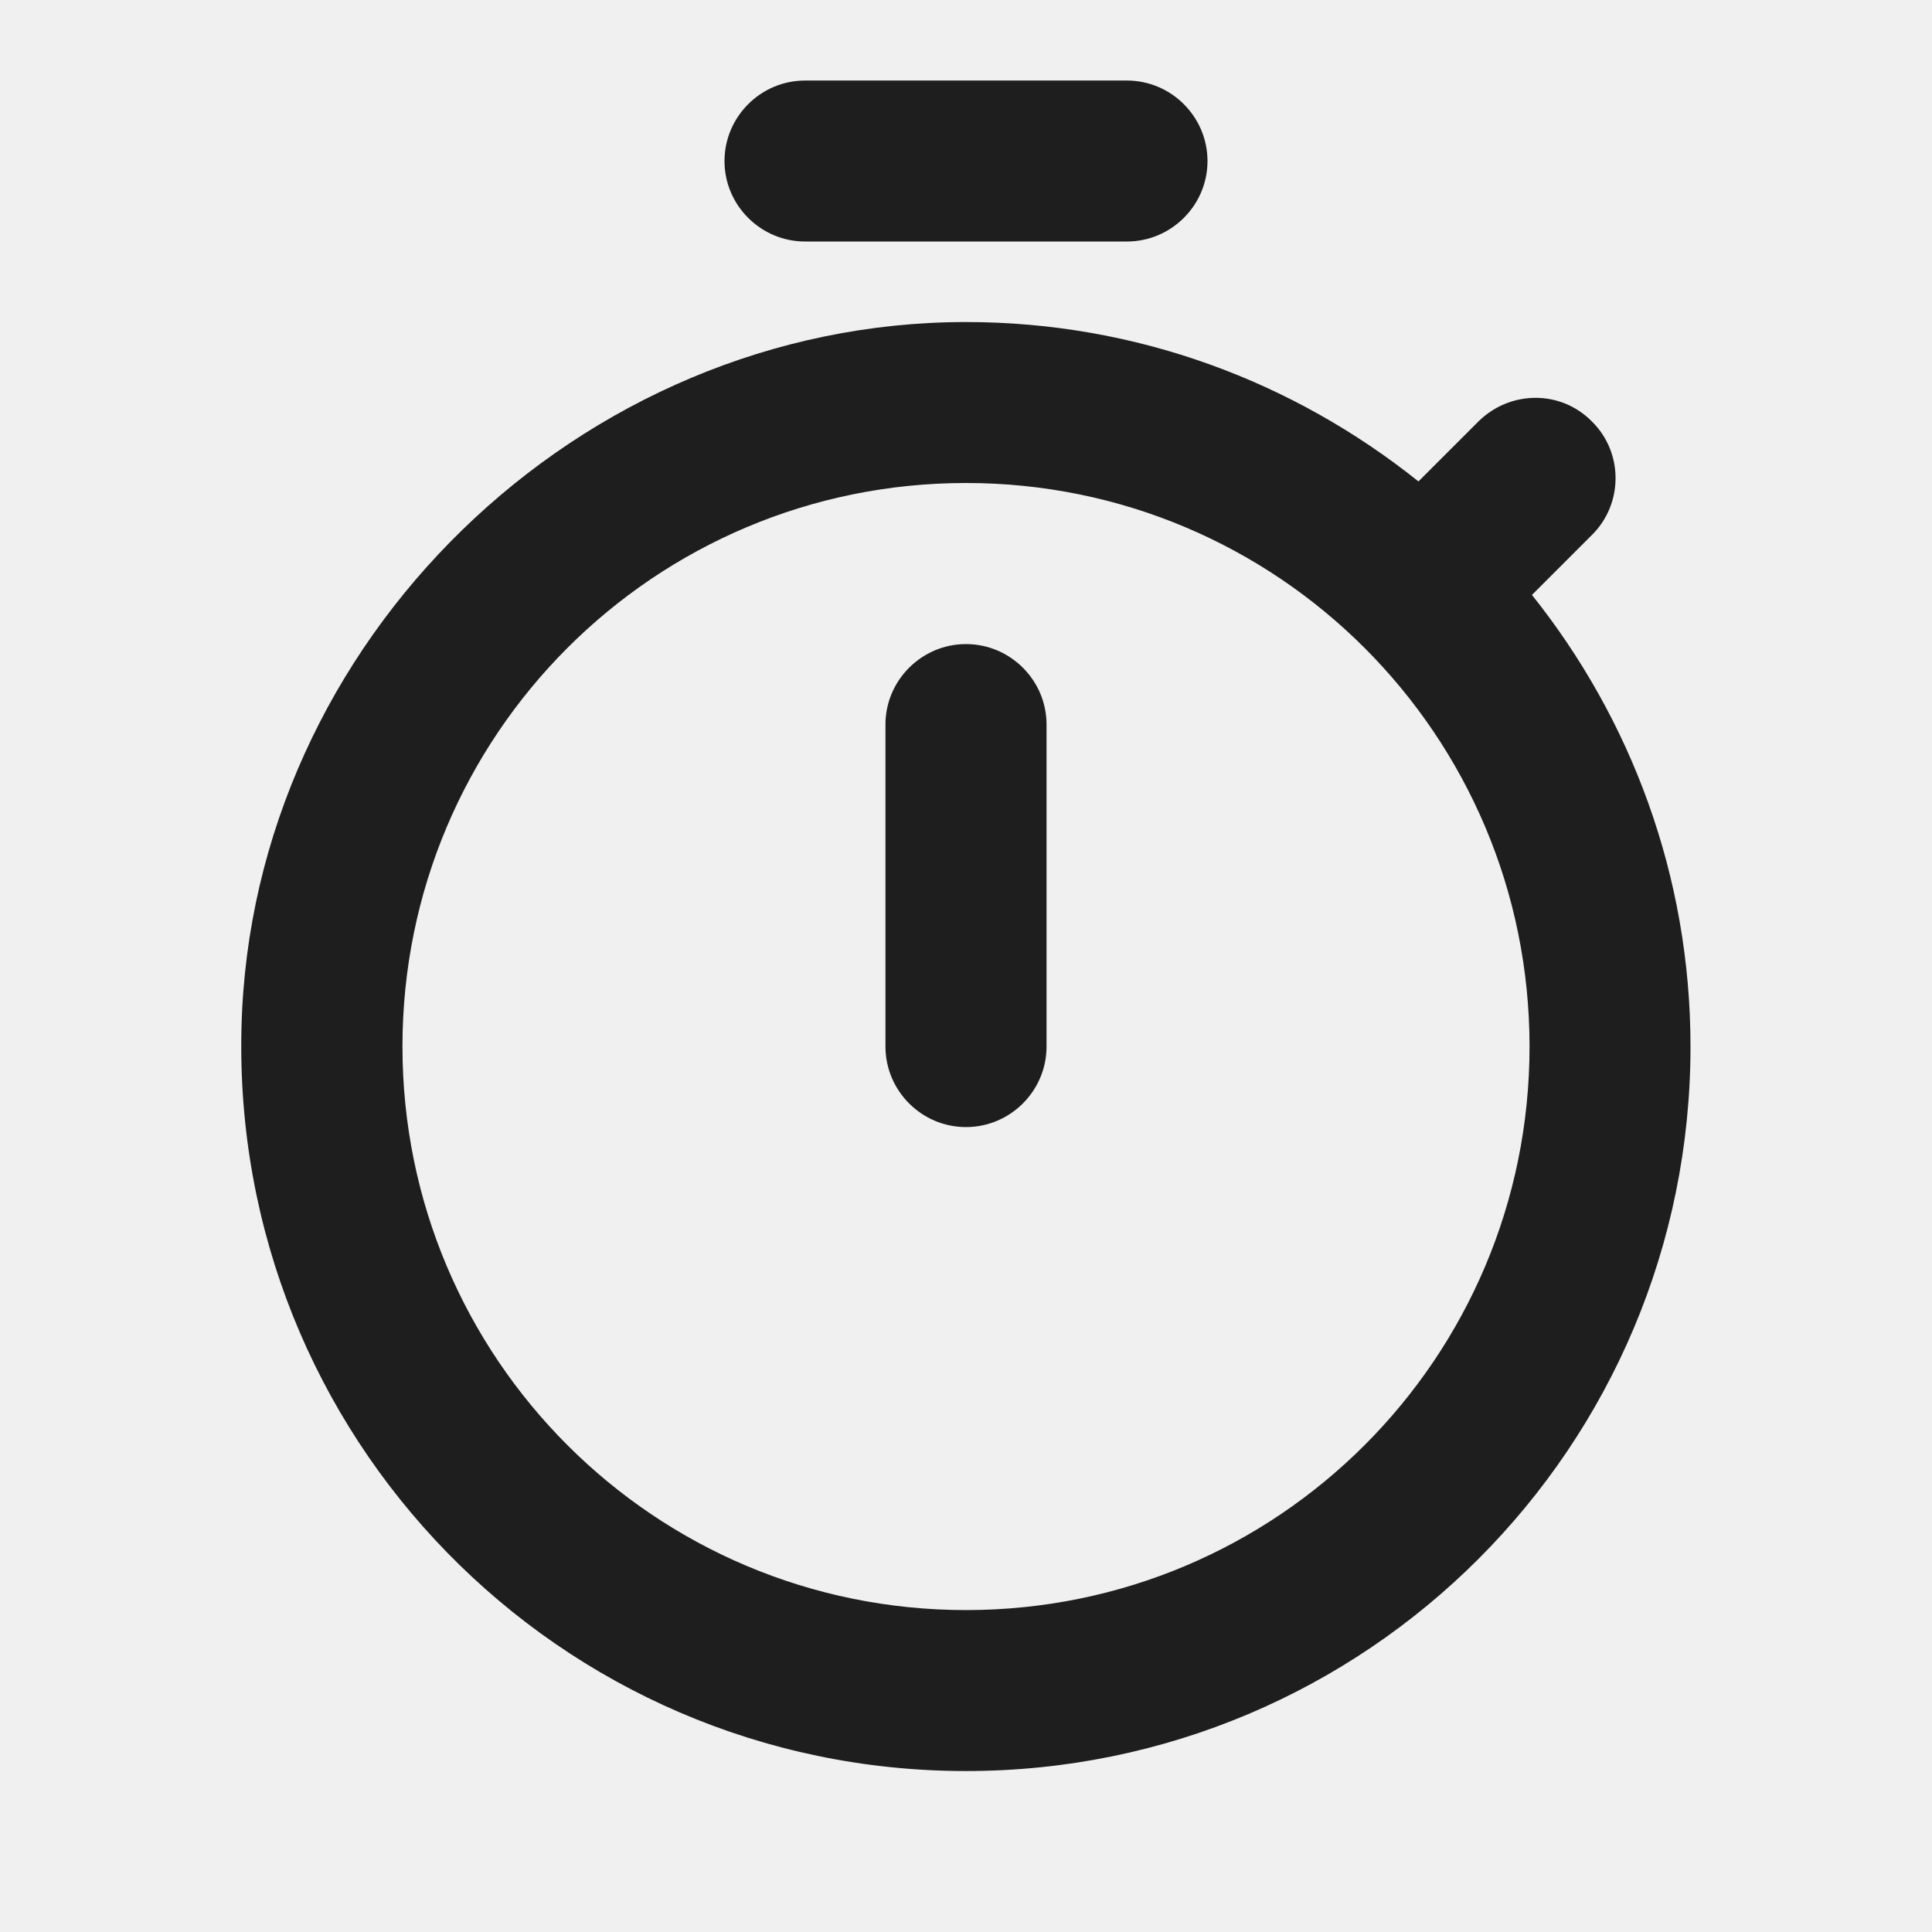
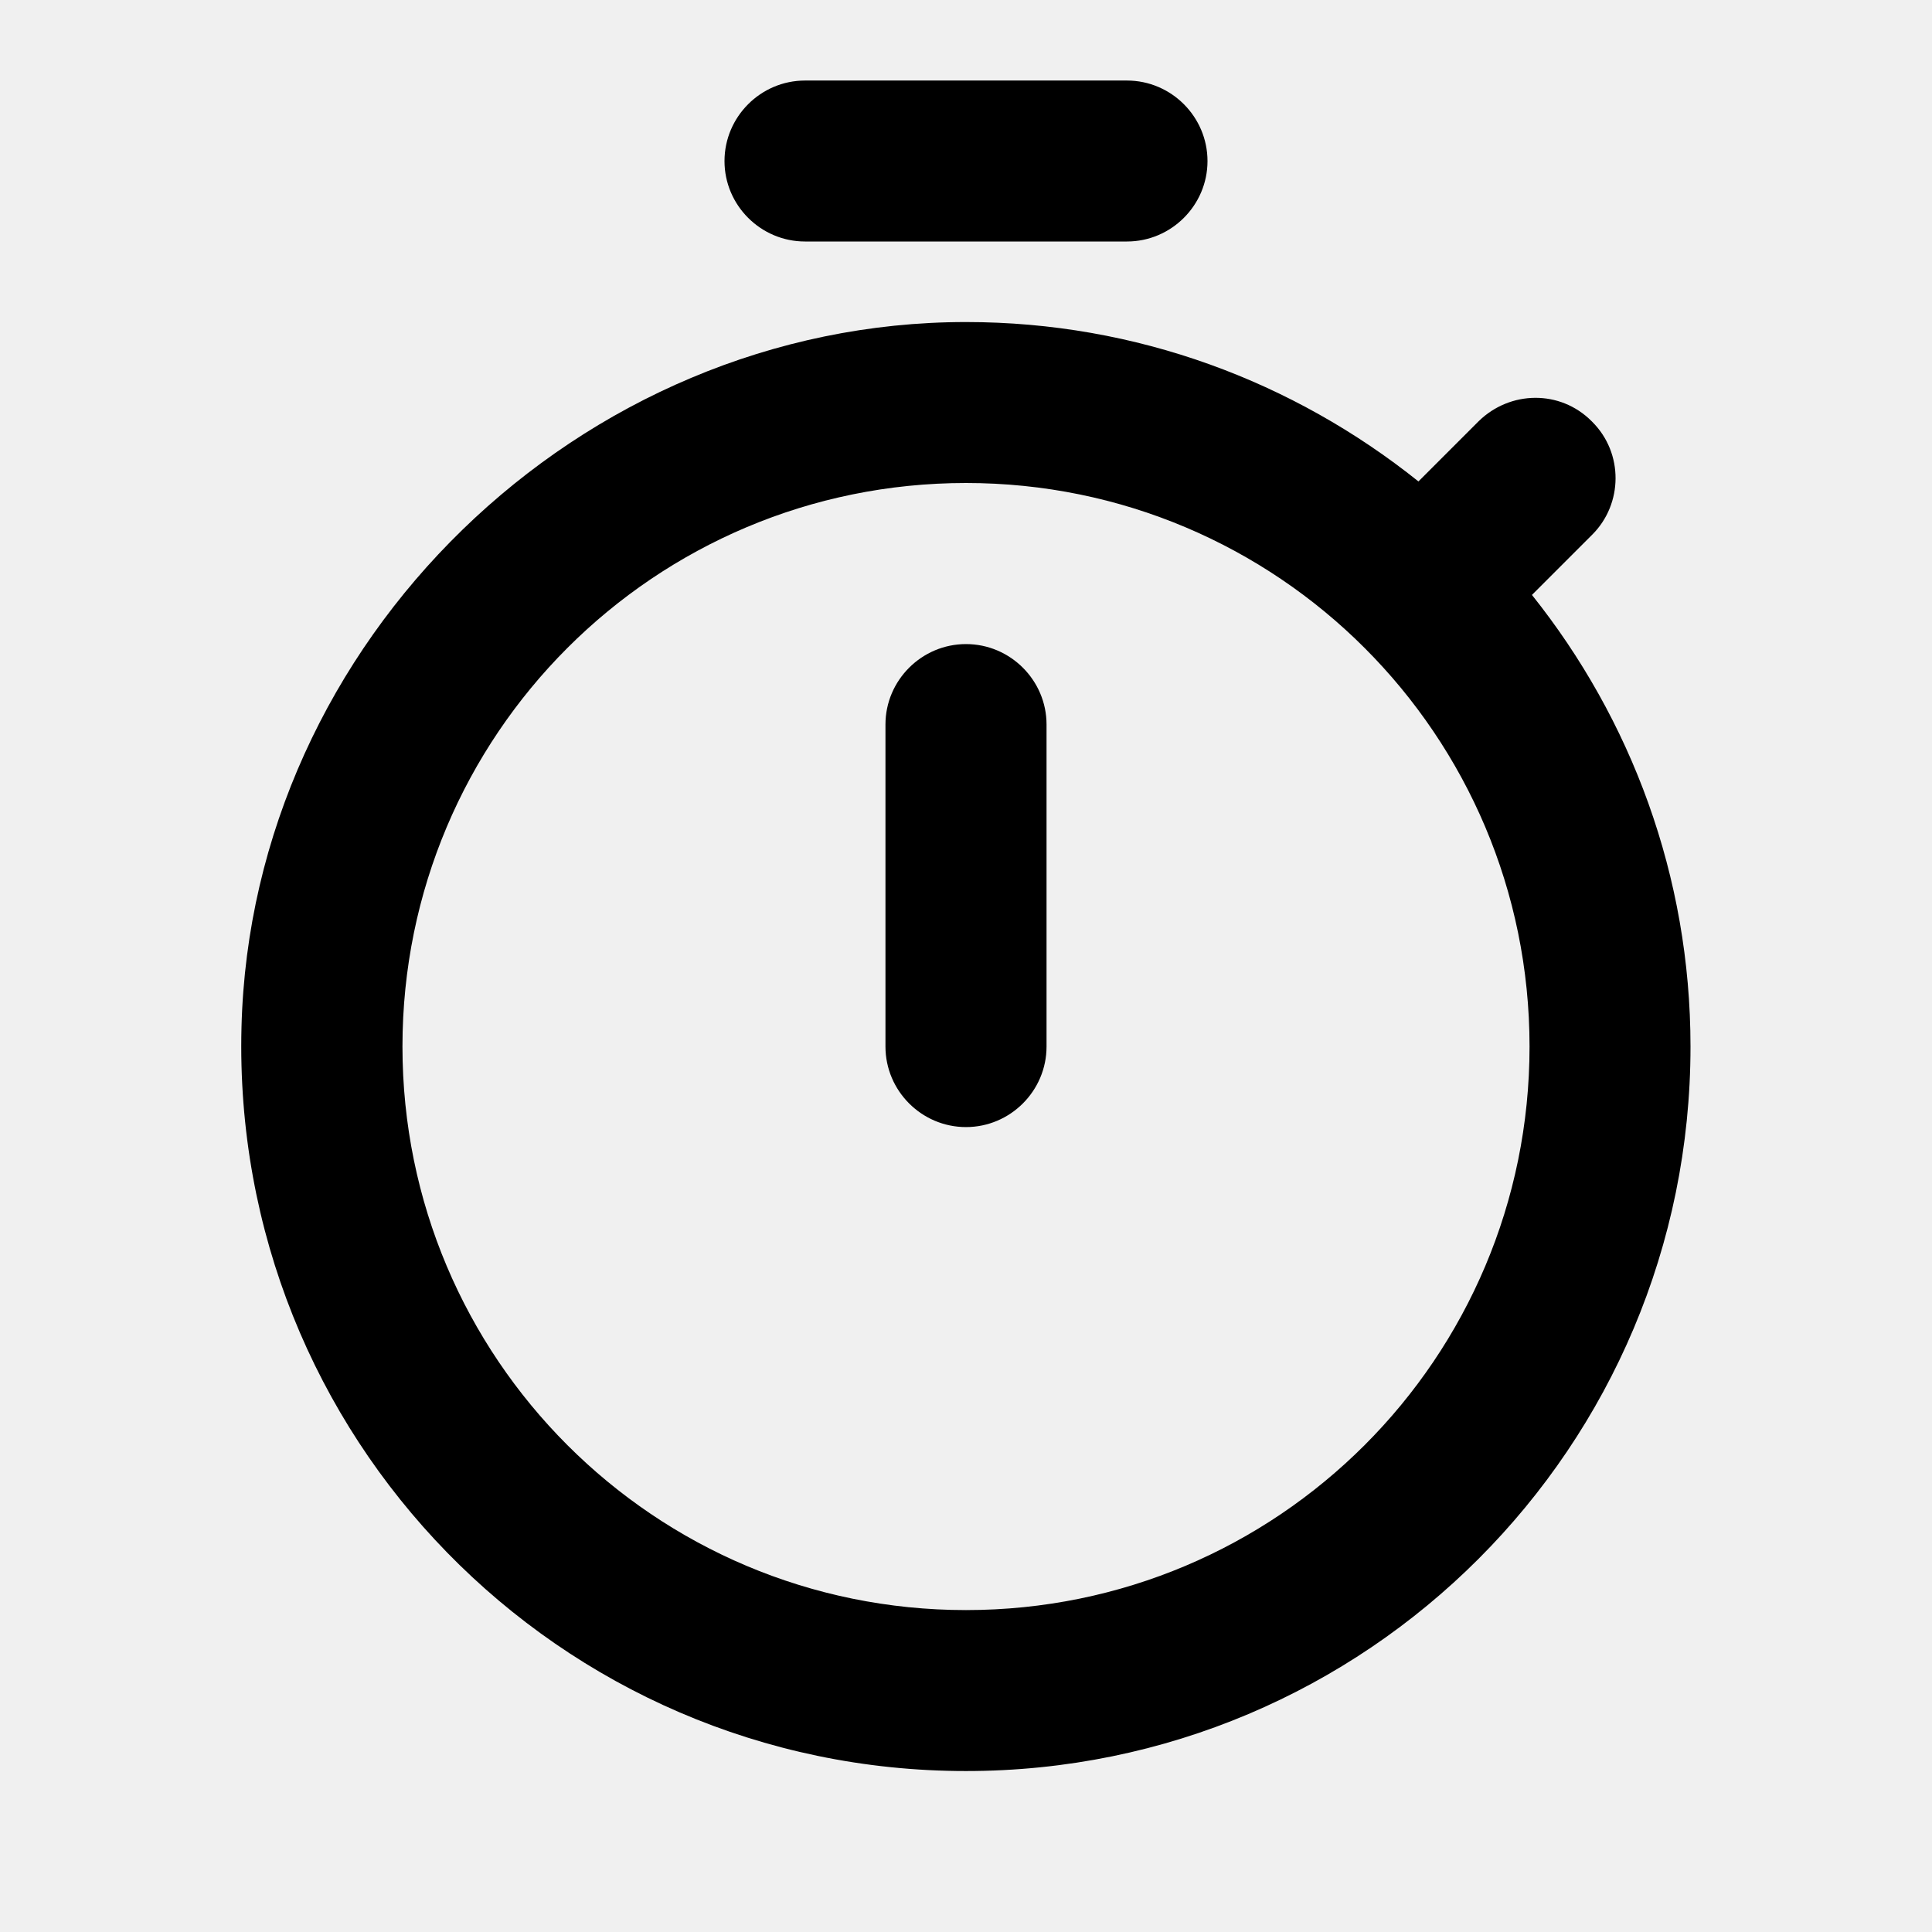
<svg xmlns="http://www.w3.org/2000/svg" width="16" height="16" viewBox="0 0 16 16" fill="none">
  <g id="timer" clip-path="url(#clip0_1671_123718)">
-     <path id="Vector" d="M9.333 0.667H6.667C6.3 0.667 6 0.967 6 1.334C6 1.7 6.3 2 6.667 2H9.333C9.7 2 10 1.7 10 1.334C10 0.967 9.7 0.667 9.333 0.667ZM8 9.334C8.367 9.334 8.667 9.034 8.667 8.667V6C8.667 5.634 8.367 5.334 8 5.334C7.633 5.334 7.333 5.634 7.333 6V8.667C7.333 9.034 7.633 9.334 8 9.334ZM12.687 4.927L13.187 4.427C13.44 4.174 13.447 3.754 13.187 3.494L13.18 3.487C12.92 3.227 12.507 3.234 12.247 3.487L11.747 3.987C10.713 3.16 9.413 2.667 8 2.667C4.8 2.667 2.08 5.307 2 8.507C1.913 11.894 4.627 14.667 8 14.667C11.32 14.667 14 11.98 14 8.667C14 7.254 13.507 5.954 12.687 4.927ZM8 13.334C5.42 13.334 3.333 11.247 3.333 8.667C3.333 6.087 5.42 4 8 4C10.58 4 12.667 6.087 12.667 8.667C12.667 11.247 10.58 13.334 8 13.334Z" fill="#1E1E1E" />
+     <path id="Vector" d="M9.333 0.667H6.667C6.3 0.667 6 0.967 6 1.334C6 1.7 6.3 2 6.667 2H9.333C9.7 2 10 1.7 10 1.334C10 0.967 9.7 0.667 9.333 0.667ZM8 9.334C8.367 9.334 8.667 9.034 8.667 8.667V6C8.667 5.634 8.367 5.334 8 5.334C7.633 5.334 7.333 5.634 7.333 6V8.667C7.333 9.034 7.633 9.334 8 9.334ZM12.687 4.927L13.187 4.427C13.44 4.174 13.447 3.754 13.187 3.494L13.18 3.487C12.92 3.227 12.507 3.234 12.247 3.487L11.747 3.987C10.713 3.16 9.413 2.667 8 2.667C4.8 2.667 2.08 5.307 2 8.507C1.913 11.894 4.627 14.667 8 14.667C11.32 14.667 14 11.98 14 8.667C14 7.254 13.507 5.954 12.687 4.927ZM8 13.334C5.42 13.334 3.333 11.247 3.333 8.667C3.333 6.087 5.42 4 8 4C10.58 4 12.667 6.087 12.667 8.667C12.667 11.247 10.58 13.334 8 13.334Z" fill="currentColor" />
  </g>
  <defs>
    <clipPath id="clip0_1671_123718">
      <rect width="16" height="16" fill="white" />
    </clipPath>
  </defs>
</svg>
